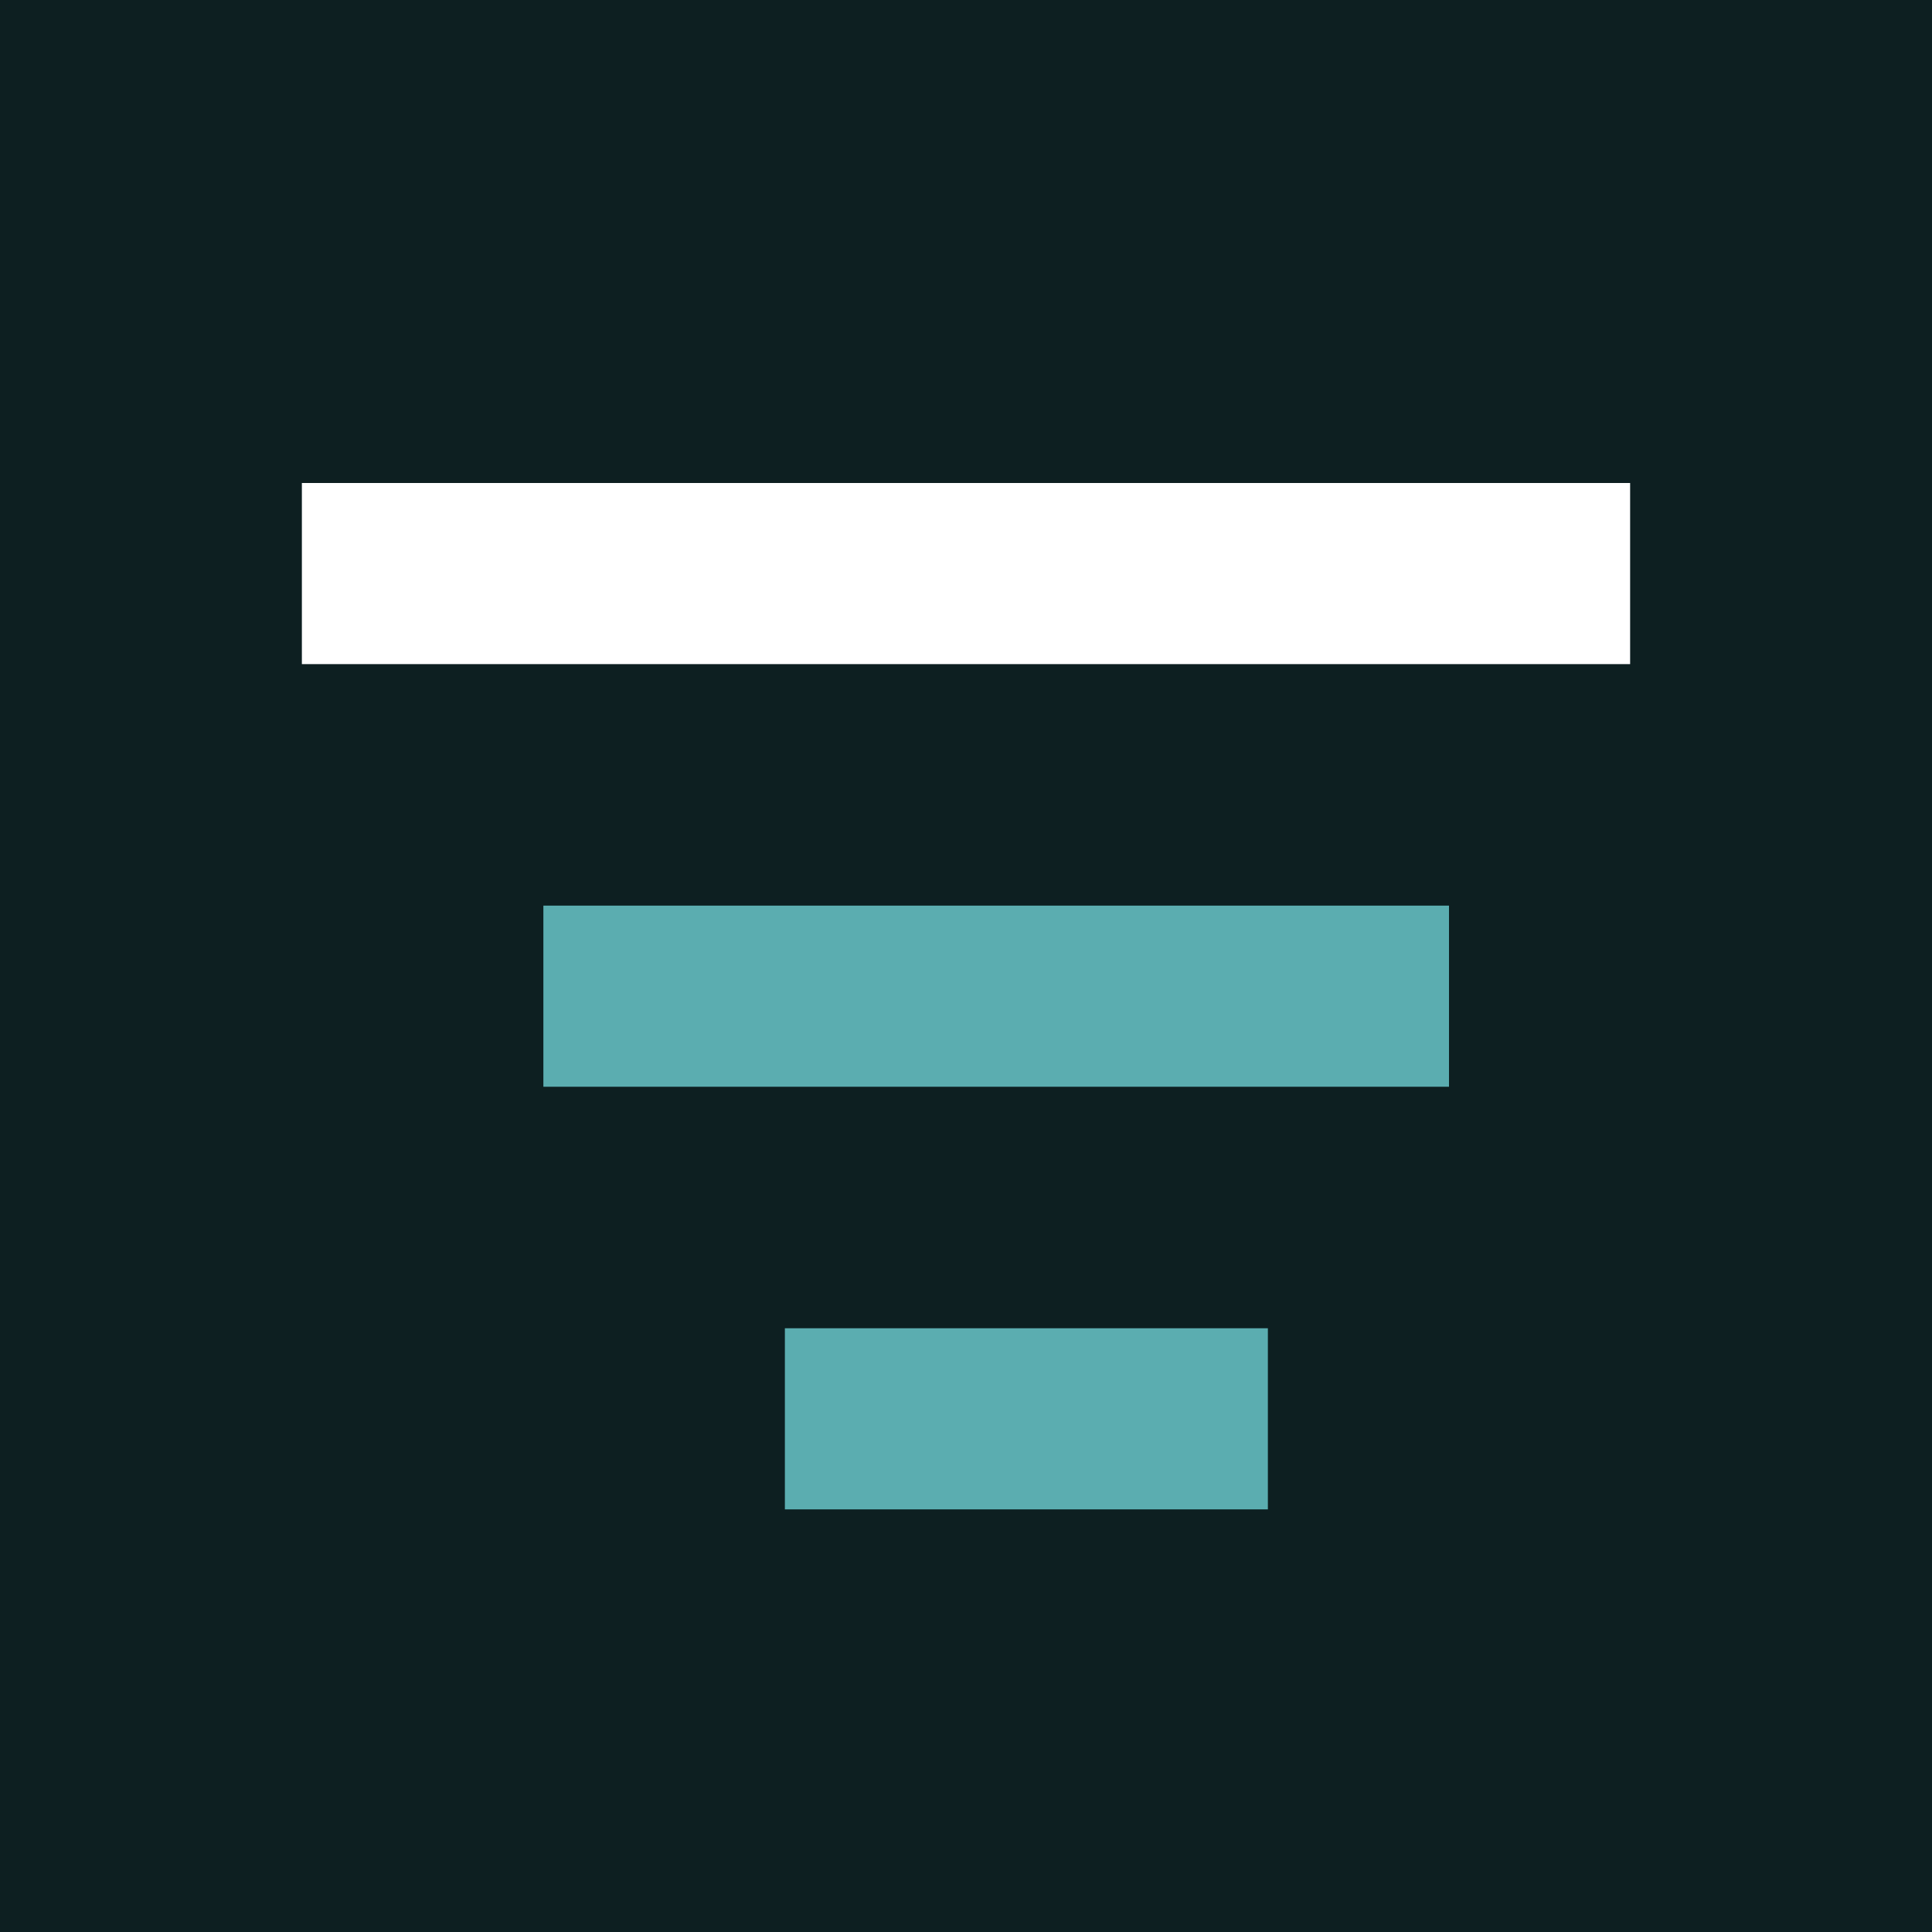
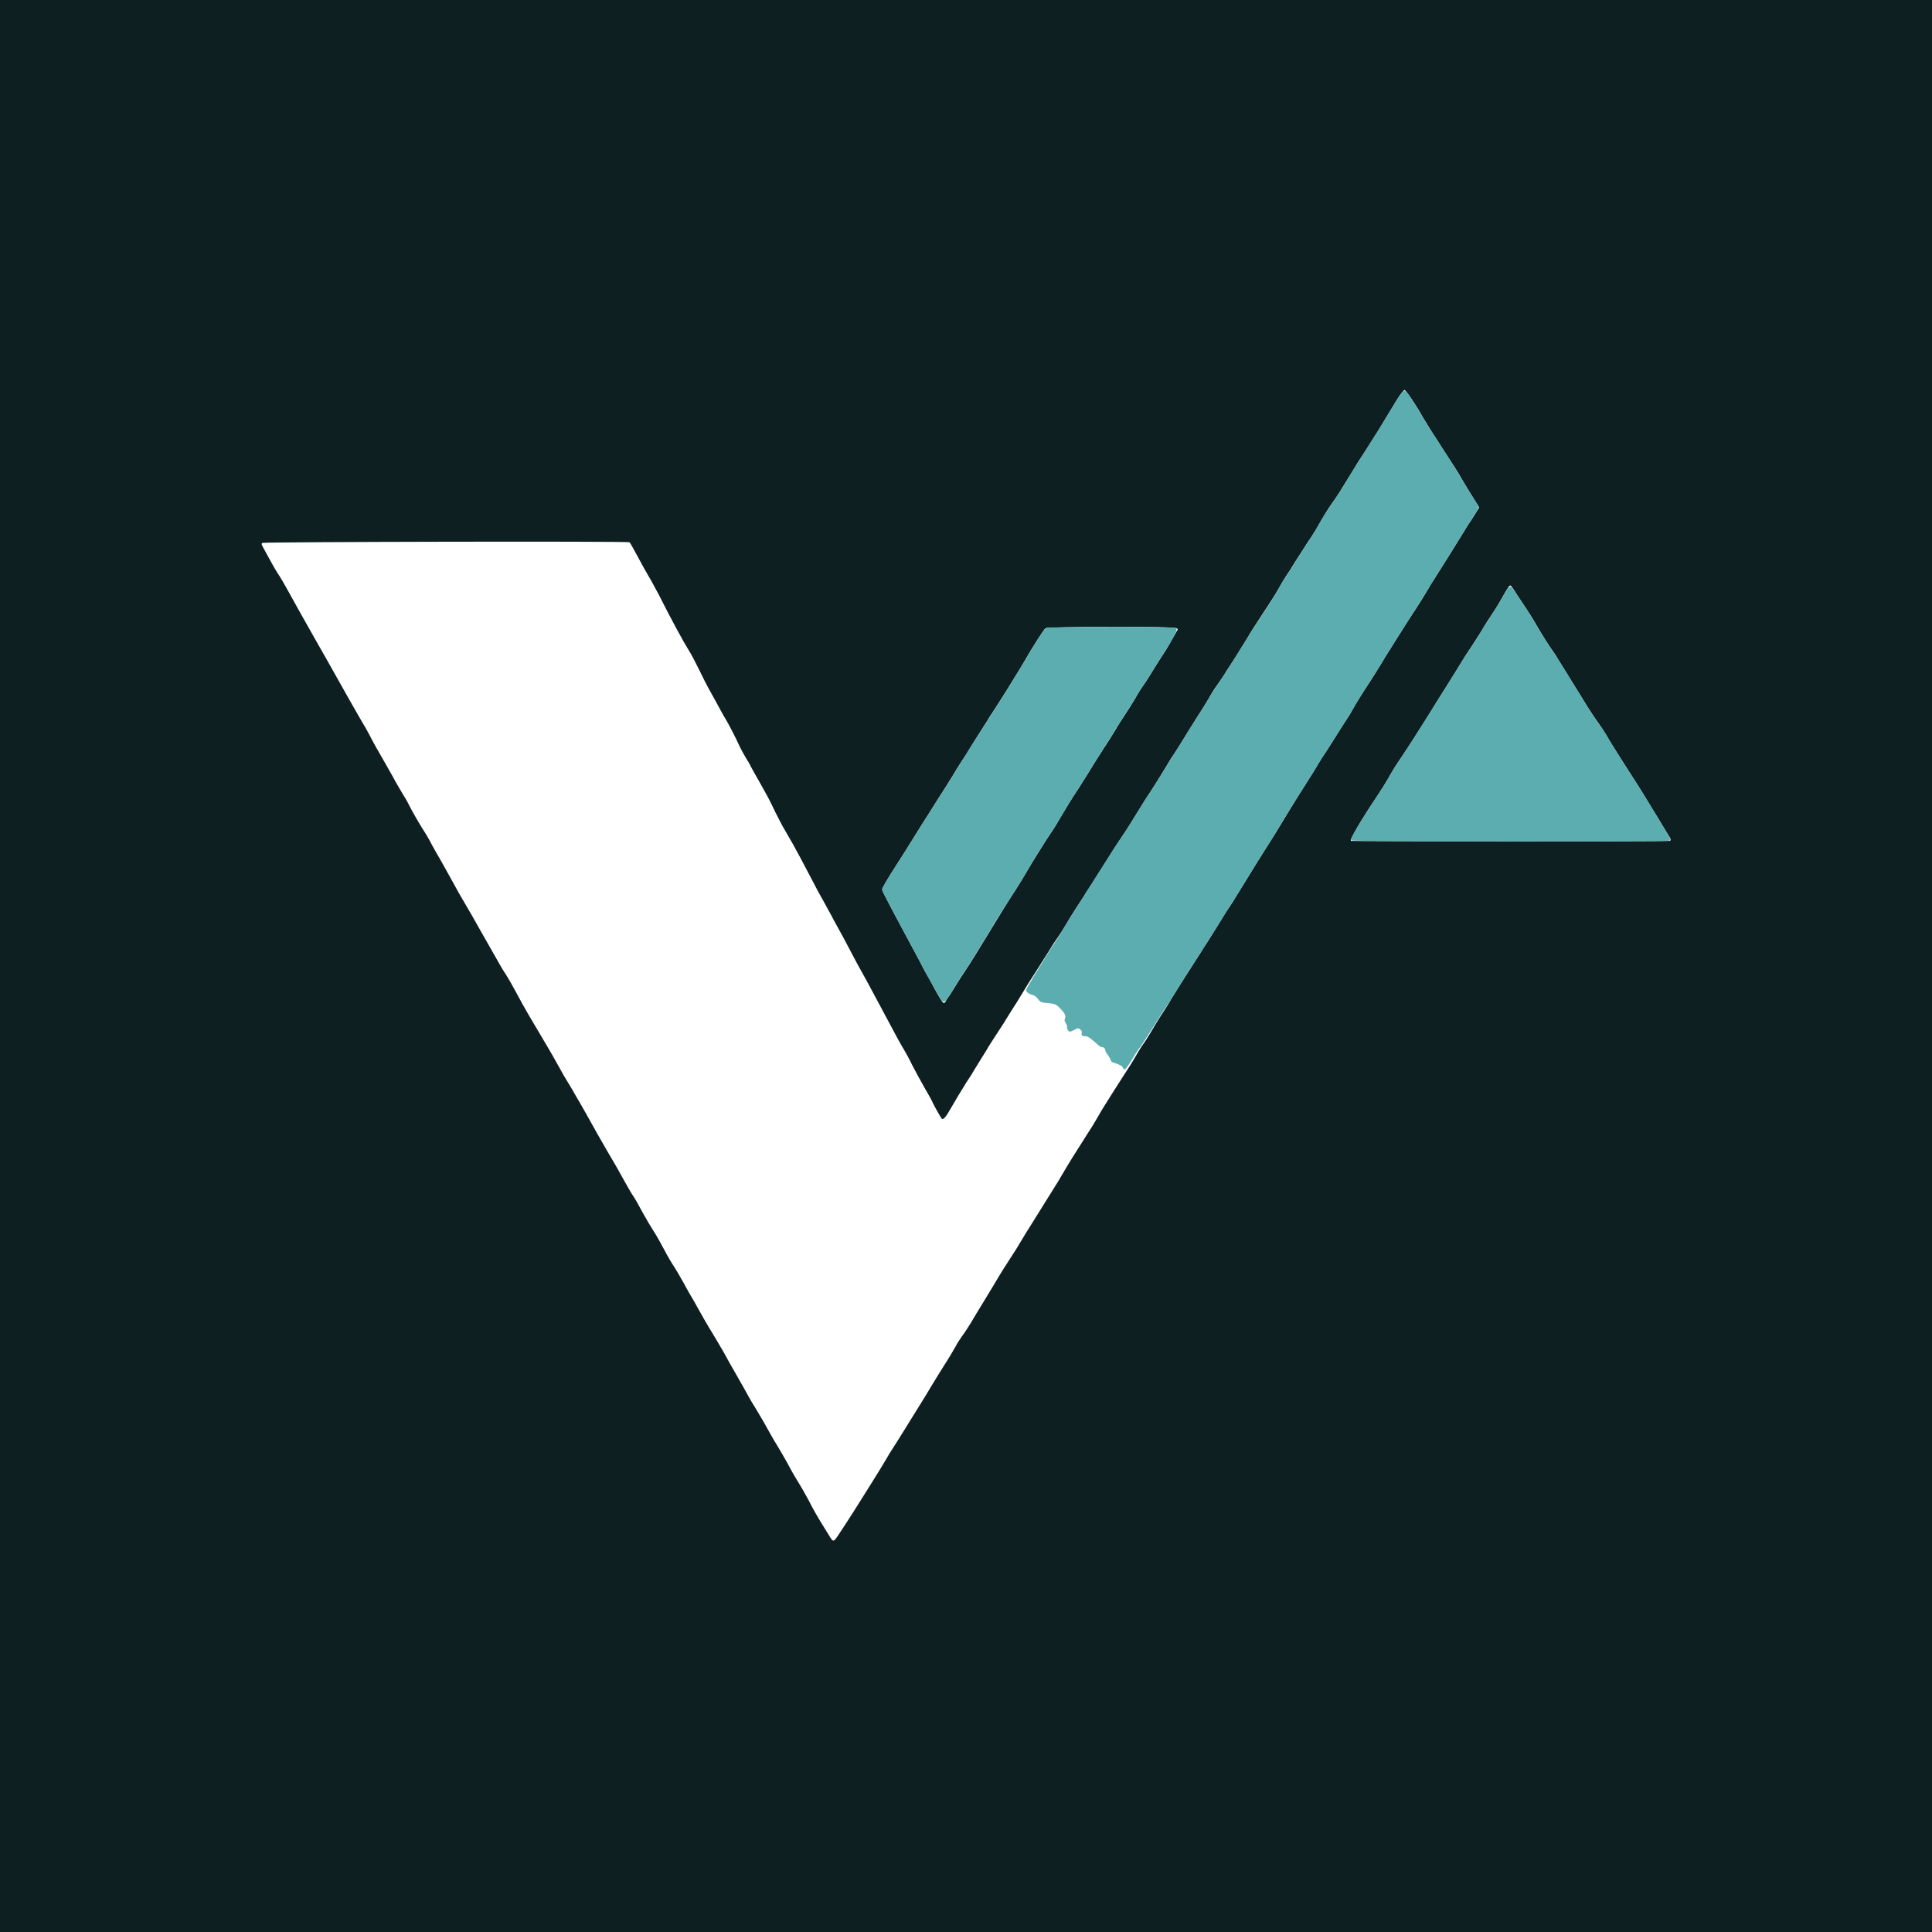
<svg xmlns="http://www.w3.org/2000/svg" viewBox="0 0 32 32" width="32" height="32" role="img" aria-label="Valira Valley">
  <rect width="32" height="32" fill="#0d1f21" />
-   <rect x="5" y="8" width="22" height="3" fill="#ffffff" />
-   <rect x="9" y="15" width="15" height="3" fill="#5badb0" />
-   <rect x="13" y="22" width="8" height="3" fill="#5badb0" />
+   <g transform="translate(3.840 5.979) scale(0.03753)">
+     <path fill="#ffffff" d="M263.5 518.2C262.6 516.8 261.6 515.1 261.2 514.5C258.4 510.0 256.8 507.2 254.6 502.9C253.1 500.1 251.1 496.6 250.1 495.0C248.1 491.8 246.8 489.5 244.4 485.0C243.4 483.3 241.9 480.6 240.9 479.0C239.9 477.4 238.4 474.9 237.6 473.4C235.6 469.7 233.4 465.9 231.2 462.3C230.2 460.7 228.8 458.4 228.1 457.1C227.5 455.9 225.2 451.9 223.1 448.2C221.0 444.6 218.2 439.6 216.8 437.0C215.3 434.5 213.3 431.0 212.3 429.4C211.2 427.7 209.4 424.6 208.2 422.5C207.0 420.4 205.1 417.0 204.0 415.0C202.8 413.0 200.7 409.4 199.4 406.9C198.0 404.4 196.1 401.1 195.1 399.6C194.1 398.1 192.1 394.7 190.7 392.0C189.3 389.3 187.2 385.6 186.0 383.8C184.8 381.9 182.7 378.4 181.4 376.0C178.7 371.0 178.1 369.9 176.4 367.4C175.8 366.4 174.4 364.0 173.3 362.0C170.8 357.4 169.0 354.3 165.8 348.9C164.4 346.5 162.5 343.2 161.5 341.4C156.4 332.3 154.8 329.4 153.5 327.2C152.7 325.9 151.6 324.0 151.0 322.9C150.4 321.8 149.2 319.8 148.4 318.5C147.5 317.1 145.5 313.7 143.9 310.7C142.3 307.8 140.3 304.3 139.5 303.0C138.2 300.8 136.5 297.9 130.7 288.1C129.5 286.1 127.2 281.9 125.6 278.9C124.0 275.9 122.1 272.6 121.4 271.5C120.7 270.5 118.6 267.1 116.9 264.0C115.1 260.9 112.9 257.0 111.9 255.2C110.9 253.5 109.6 251.2 109.0 250.1C107.4 247.2 104.2 241.6 102.1 238.1C101.1 236.5 99.1 232.9 97.6 230.1C92.7 221.3 91.0 218.2 89.6 215.9C88.9 214.6 87.7 212.5 87.0 211.1C86.3 209.8 85.0 207.7 84.2 206.5C82.8 204.3 79.7 199.0 78.1 195.8C77.6 194.7 76.5 192.8 75.6 191.4C74.8 190.0 73.2 187.4 72.2 185.6C71.3 183.8 69.1 180.1 67.5 177.2C64.0 171.2 62.3 168.1 60.4 164.4C59.6 162.9 58.6 161.2 58.3 160.7C57.3 159.1 47.0 141.0 45.5 138.2C43.9 135.4 41.9 131.7 36.1 121.6C31.1 112.8 28.5 108.1 25.9 103.4C22.9 97.9 21.0 94.8 20.3 93.8C19.7 93.0 16.7 87.7 14.3 83.2C13.0 80.9 13.0 80.7 13.4 80.3C13.8 79.8 174.6 79.5 175.5 80.0C175.7 80.1 177.3 82.9 179.0 86.1C180.7 89.3 182.9 93.3 184.0 95.1C185.1 96.9 187.0 100.5 188.4 103.1C194.0 114.2 199.5 124.3 201.6 127.6C202.6 129.1 204.7 133.1 206.3 136.4C207.9 139.7 209.7 143.3 210.4 144.5C211.1 145.7 212.7 148.6 214.0 151.0C215.3 153.4 217.0 156.6 217.9 158.0C219.5 160.7 222.1 165.7 224.4 170.7C225.2 172.2 226.3 174.3 227.0 175.4C227.7 176.5 228.7 178.1 229.1 179.1C229.6 180.0 231.0 182.6 232.3 184.8C236.8 192.8 237.4 193.9 239.8 199.0C241.2 201.8 243.1 205.5 244.1 207.1C245.1 208.8 246.6 211.4 247.5 213.0C248.4 214.6 250.0 217.6 251.1 219.6C252.2 221.7 254.5 226.0 256.1 229.1C257.7 232.3 259.9 236.3 260.9 238.0C261.9 239.8 263.4 242.5 264.3 244.2C265.1 245.8 266.2 247.7 266.6 248.5C267.1 249.3 268.5 252.0 269.9 254.5C274.7 263.7 278.1 269.9 278.7 270.9C279.3 271.9 280.0 273.2 286.0 284.4C293.1 297.7 295.0 301.3 296.5 303.7C297.3 305.0 299.1 308.3 300.4 311.0C301.8 313.7 304.2 318.1 305.8 320.9C307.4 323.6 309.0 326.5 309.3 327.3C310.1 329.0 312.9 334.0 313.4 334.5C313.8 334.9 315.0 333.8 316.2 331.7C319.2 326.5 322.4 321.2 324.1 318.5C325.3 316.8 326.9 314.2 327.7 312.8C328.6 311.3 330.0 309.0 330.9 307.6C331.8 306.2 333.3 303.8 334.2 302.2C335.2 300.7 337.1 297.6 338.6 295.4C340.0 293.3 341.7 290.6 342.4 289.4C343.1 288.3 344.3 286.4 345.1 285.1C345.9 283.9 347.4 281.5 348.4 279.8C349.5 278.0 351.0 275.6 351.7 274.4C353.3 272.0 359.6 262.0 361.6 258.8C362.2 257.7 363.5 255.9 364.3 254.7C365.2 253.5 366.8 251.0 367.9 249.1C369.0 247.2 371.0 243.9 372.4 241.8C373.8 239.7 375.3 237.3 375.9 236.4C376.4 235.5 377.6 233.6 378.5 232.3C379.3 231.0 381.5 227.6 383.3 224.8C387.9 217.4 391.1 212.4 393.6 208.8C394.8 207.1 397.4 202.9 399.4 199.6C401.4 196.3 403.7 192.7 404.5 191.5C405.3 190.3 407.0 187.7 408.3 185.6C409.6 183.5 411.3 180.7 412.1 179.4C412.8 178.2 413.7 176.8 413.9 176.4C414.1 176.0 415.0 174.7 415.8 173.5C417.1 171.5 419.2 168.2 421.8 163.9C422.4 162.9 424.3 159.9 426.0 157.2C427.7 154.6 429.7 151.4 430.4 150.2C432.4 146.7 433.5 144.9 434.6 143.4C435.2 142.6 436.6 140.5 437.7 138.9C438.7 137.2 439.9 135.4 440.3 134.8C441.6 132.9 446.3 125.3 448.4 121.9C449.4 120.1 452.2 115.7 454.6 112.1C458.7 105.9 461.2 102.0 463.1 98.5C463.6 97.6 464.6 96.0 465.3 94.9C466.1 93.8 468.0 90.8 469.5 88.3C471.1 85.8 473.4 82.3 474.5 80.5C475.7 78.8 477.6 75.9 478.7 74.0C482.2 67.9 483.5 65.7 485.7 62.6C487.7 59.9 489.3 57.3 494.8 48.3C495.8 46.6 497.9 43.2 499.6 40.7C505.5 31.5 506.5 29.8 509.1 25.5C513.9 17.5 514.9 15.9 516.1 14.3C516.7 13.5 517.4 12.8 517.5 12.8C518.1 12.8 522.3 18.9 525.6 24.8C526.5 26.3 528.3 29.2 529.5 31.2C530.8 33.2 532.4 35.6 533.0 36.6C533.6 37.6 535.6 40.6 537.4 43.4C539.2 46.1 541.2 49.3 541.9 50.5C543.6 53.6 547.1 59.2 548.9 62.1C549.9 63.5 550.5 64.6 550.4 64.8C549.8 65.8 546.9 70.4 546.6 70.8C546.4 71.0 545.1 73.0 543.8 75.2C540.6 80.5 535.0 89.4 532.0 94.1C530.7 96.2 529.3 98.4 528.9 99.0C527.6 101.4 523.5 108.0 521.2 111.4C519.9 113.4 517.4 117.2 515.7 120.0C513.9 122.8 511.8 126.2 511.0 127.5C510.1 128.8 508.5 131.5 507.3 133.5C506.1 135.5 503.8 139.2 502.1 141.8C498.6 147.1 496.1 151.1 494.3 154.4C493.6 155.7 492.5 157.5 491.9 158.3C491.3 159.2 489.1 162.6 487.0 166.0C484.9 169.4 482.3 173.4 481.2 175.0C480.2 176.6 479.1 178.3 478.9 178.8C478.4 179.7 477.2 181.6 471.1 191.2C468.7 195.0 465.8 199.8 464.6 201.8C462.3 205.6 459.8 209.7 452.7 220.9C450.6 224.3 447.6 229.2 446.1 231.6C444.6 234.1 442.4 237.6 441.3 239.4C440.1 241.2 438.4 243.7 437.6 245.1C435.5 248.5 432.1 254.0 430.5 256.5C429.7 257.7 428.1 260.1 427.0 262.0C425.8 263.8 424.2 266.3 423.4 267.6C422.6 268.9 421.0 271.3 420.0 272.9C419.0 274.5 417.4 277.1 416.5 278.5C415.6 279.9 414.1 282.3 413.3 283.8C412.4 285.2 410.7 288.0 409.4 289.9C408.2 291.9 406.3 294.9 405.3 296.7C404.3 298.4 402.7 300.9 401.7 302.2C400.8 303.6 399.5 305.7 398.8 307.0C397.4 309.4 396.4 311.1 392.9 316.4C391.9 318.0 390.3 320.5 389.4 321.9C388.6 323.2 387.2 325.3 386.5 326.5C385.7 327.7 384.5 329.7 383.7 331.0C383.0 332.3 381.2 335.3 379.7 337.8C378.1 340.2 376.4 343.0 375.7 344.1C375.0 345.2 373.7 347.2 372.9 348.5C372.0 349.8 370.1 353.0 368.5 355.6C367.0 358.2 365.2 361.2 364.6 362.2C361.7 366.8 353.4 380.1 352.0 382.4C351.1 383.8 349.9 385.7 349.4 386.6C348.8 387.6 347.4 389.9 346.2 391.9C340.4 400.9 339.6 402.1 336.5 407.4C335.5 409.1 333.2 412.9 331.4 415.8C329.6 418.7 327.2 422.7 326.1 424.6C324.9 426.5 323.2 429.2 322.1 430.6C321.1 432.0 319.9 433.9 319.5 434.8C319.0 435.7 317.8 437.7 316.8 439.4C313.3 444.9 309.3 451.4 308.0 453.6C307.3 454.9 306.3 456.4 305.9 457.1C304.9 458.7 296.5 472.2 294.8 475.0C294.1 476.2 292.8 478.1 292.0 479.4C291.2 480.6 289.4 483.5 288.1 485.8C286.8 488.0 284.7 491.4 283.5 493.3C282.3 495.2 280.8 497.7 280.0 498.9C277.3 503.3 271.9 511.8 268.3 517.2C265.4 521.6 265.5 521.5 263.5 518.2ZM313.7 283.0C313.2 282.4 311.0 278.7 310.0 276.8C309.6 275.9 308.5 274.0 307.7 272.5C306.8 271.1 304.8 267.4 303.3 264.4C301.7 261.4 299.6 257.5 298.7 255.8C297.2 253.0 293.1 245.5 288.5 236.6C287.7 235.1 287.0 233.6 287.0 233.2C287.0 232.6 289.5 228.3 293.4 222.3C295.9 218.4 297.9 215.3 301.9 208.8C303.1 206.8 305.0 203.9 305.9 202.4C306.9 200.9 308.5 198.4 309.4 196.9C310.3 195.4 312.1 192.6 313.4 190.6C314.6 188.7 316.8 185.3 318.1 183.1C319.4 180.9 321.3 177.8 322.4 176.2C323.4 174.7 325.2 171.9 326.3 170.0C327.5 168.1 329.6 164.7 331.1 162.4C332.6 160.1 334.1 157.7 334.4 157.1C334.8 156.5 336.3 154.3 337.6 152.2C339.0 150.1 341.1 146.7 342.3 144.8C343.5 142.8 345.0 140.4 345.5 139.6C346.0 138.8 347.3 136.7 348.4 134.9C352.2 128.4 352.7 127.5 355.5 123.1C357.0 120.7 358.6 118.4 358.9 118.1C360.0 117.1 415.8 117.0 417.1 118.0C417.6 118.4 417.6 118.4 417.1 119.1C416.9 119.5 416.0 121.1 415.1 122.6C414.3 124.1 412.9 126.5 412.0 127.9C410.0 130.9 407.8 134.4 405.5 138.2C404.5 139.8 403.0 142.2 402.0 143.5C401.1 144.8 399.6 147.2 398.7 148.9C397.0 151.7 395.6 154.0 393.0 157.9C392.4 158.8 391.2 160.6 390.5 161.9C389.8 163.1 388.2 165.6 387.1 167.4C385.9 169.2 383.1 173.6 380.8 177.2C378.6 180.9 375.3 186.1 373.5 188.9C370.1 194.0 369.2 195.6 365.6 201.6C364.5 203.6 362.9 206.2 362.0 207.5C361.1 208.8 359.6 211.1 358.7 212.5C353.7 220.5 351.9 223.4 350.3 226.2C349.3 228.0 347.3 231.2 345.9 233.4C343.0 237.8 338.5 245.1 335.0 250.9C329.6 259.8 326.0 265.6 323.6 269.2C322.2 271.3 320.1 274.5 319.0 276.4C317.8 278.3 316.7 280.2 316.3 280.6C316.0 281.0 315.5 281.7 315.2 282.3C314.7 283.4 314.2 283.6 313.7 283.0ZM493.9 211.8C493.3 211.2 498.4 202.5 505.9 191.4C507.3 189.3 509.2 186.2 510.2 184.5C512.2 180.9 513.6 178.6 516.3 174.7C519.2 170.4 523.2 164.1 528.0 156.5C530.3 152.7 533.7 147.3 535.5 144.5C537.3 141.7 540.0 137.2 541.7 134.5C543.3 131.8 545.6 128.2 546.8 126.5C547.9 124.8 549.8 121.9 551.0 120.0C553.5 115.7 554.7 113.9 556.8 110.8C557.7 109.5 559.4 106.7 560.5 104.7C562.8 100.5 563.9 98.9 564.3 99.1C564.5 99.1 565.2 100.1 566.0 101.3C566.7 102.5 568.3 104.9 569.5 106.7C571.9 110.2 574.4 114.1 576.0 117.0C577.8 120.1 581.3 125.8 582.9 127.9C583.7 129.0 584.8 130.7 585.4 131.8C586.7 133.8 589.2 138.0 593.4 144.7C594.9 147.1 597.2 150.8 598.4 152.8C599.6 154.7 601.5 157.6 602.7 159.2C603.8 160.7 605.5 163.3 606.4 164.8C607.3 166.4 608.4 168.2 608.9 169.0C613.1 175.7 615.6 179.6 617.2 182.1C619.6 185.7 624.5 193.6 628.9 200.9C631.2 204.7 633.5 208.5 634.0 209.3C635.1 210.8 635.2 211.6 634.6 211.8C634.1 212.1 494.1 212.0 493.9 211.8Z" />
+     <path fill="#5badb0" d="M393.6 312.4C393.4 312.3 393.2 312.0 393.2 311.9C393.2 311.3 391.7 310.4 388.9 309.6C388.3 309.4 388.1 309.1 387.8 308.4C387.6 307.8 387.0 306.8 386.5 306.1C385.9 305.4 385.5 304.7 385.5 304.3C385.5 303.4 384.8 302.8 383.9 302.8C383.4 302.8 382.8 302.3 381.7 301.3C378.5 298.5 377.8 298.0 376.5 298.0C375.2 298.0 374.8 297.6 375.1 296.4C375.2 295.9 375.1 295.6 374.5 295.1C373.5 294.3 373.5 294.3 371.8 295.2C370.9 295.7 370.1 296.0 369.9 296.0C369.3 296.0 368.4 294.7 368.6 294.0C368.7 293.6 368.5 292.9 368.0 292.2C367.4 291.1 367.4 291.0 367.7 290.2C368.1 289.0 367.7 287.9 365.8 286.0C363.9 283.9 363.1 283.6 360.2 283.4C357.3 283.2 356.8 283.0 355.7 281.5C355.2 280.8 354.4 280.2 354.0 280.0C353.6 279.9 352.9 279.6 352.5 279.5C351.4 279.1 350.5 278.3 350.5 277.8C350.5 277.4 352.3 274.2 354.3 270.9C354.9 270.0 356.8 266.9 358.5 264.1C360.2 261.2 362.6 257.5 363.8 255.8C365.0 254.0 366.2 252.1 366.5 251.5C367.4 249.7 370.7 244.4 373.1 240.7C375.4 237.2 377.2 234.5 382.9 225.2C387.3 218.2 390.3 213.7 393.2 209.3C394.5 207.4 397.4 202.9 399.5 199.4C401.6 195.9 404.1 191.9 405.1 190.6C406.0 189.2 408.7 185.0 411.0 181.2C413.3 177.5 415.6 173.7 416.2 172.9C416.7 172.1 418.6 169.1 420.3 166.4C421.9 163.6 424.6 159.3 426.2 156.9C427.8 154.4 429.8 151.3 430.5 150.0C431.2 148.7 432.8 146.2 434.0 144.4C438.4 137.9 444.6 128.1 448.4 121.9C449.4 120.1 452.1 115.9 454.4 112.5C459.0 105.6 461.4 101.7 462.5 99.5C462.9 98.7 464.2 96.5 465.5 94.7C466.7 92.9 468.7 89.7 469.9 87.8C471.1 85.8 473.4 82.3 474.9 80.0C476.4 77.7 478.3 74.7 479.1 73.2C481.9 68.2 483.1 66.4 485.4 63.1C487.7 59.8 490.7 55.2 493.4 50.6C494.2 49.2 496.3 45.8 498.1 43.0C499.9 40.2 502.2 36.6 503.1 35.1C504.1 33.6 505.6 31.3 506.4 29.9C507.3 28.6 509.2 25.4 510.7 22.9C514.9 15.7 516.6 13.2 517.5 13.2C518.4 13.2 521.4 17.5 525.3 24.3C527.3 27.7 528.4 29.5 535.2 39.9C539.1 46.0 541.1 49.2 543.9 53.9C545.1 55.9 547.0 59.1 548.2 60.9C550.7 64.8 550.7 64.4 548.2 68.2C547.1 70.0 544.8 73.5 543.2 76.1C539.0 83.0 533.0 92.7 531.8 94.4C531.3 95.2 529.2 98.6 527.1 102.0C525.1 105.4 522.9 109.0 522.1 110.0C521.4 111.0 519.1 114.6 517.1 117.9C515.0 121.2 512.4 125.3 511.2 127.1C510.0 128.9 508.3 131.7 507.4 133.4C506.4 135.0 504.4 138.2 502.9 140.5C499.9 145.1 496.2 151.0 494.4 154.2C493.7 155.4 492.5 157.3 491.8 158.5C491.0 159.7 488.7 163.2 486.8 166.4C484.8 169.5 482.3 173.4 481.2 175.0C480.2 176.6 479.1 178.4 478.8 178.9C478.5 179.5 476.8 182.3 475.0 185.1C473.3 187.9 470.4 192.4 468.6 195.2C466.8 198.1 464.5 201.8 463.5 203.6C461.3 207.4 458.7 211.6 457.0 214.1C455.2 216.8 448.7 227.3 445.9 232.0C444.5 234.3 442.7 237.1 441.9 238.4C440.5 240.5 437.6 245.0 435.4 248.8C434.9 249.6 433.5 251.8 432.3 253.6C431.1 255.4 429.5 258.1 428.6 259.5C427.7 260.9 426.2 263.2 425.4 264.5C424.5 265.8 422.6 268.7 421.2 271.0C418.4 275.5 418.2 275.7 414.9 281.1C413.7 283.0 411.8 285.9 410.7 287.5C409.7 289.1 407.4 292.8 405.5 295.7C403.7 298.6 401.6 301.8 400.8 302.9C400.0 304.0 399.0 305.4 398.6 306.1C397.7 307.7 395.5 311.2 394.7 312.1C394.1 312.8 394.0 312.9 393.6 312.4Z" />
+     <path fill="#5badb0" d="M494.4 211.6C494.2 211.4 494.0 211.1 494.0 210.9C494.0 210.0 501.4 197.9 506.6 190.2C507.6 188.8 509.3 186.2 510.2 184.4C511.2 182.6 513.4 179.0 515.1 176.5C520.5 168.3 523.1 164.3 527.6 157.0C534.9 145.4 536.8 142.2 538.3 139.9C539.1 138.7 540.9 135.8 542.4 133.4C543.8 130.9 545.9 127.7 547.0 126.2C548.0 124.6 549.7 122.1 550.6 120.5C551.6 118.9 553.7 115.5 555.4 113.0C557.0 110.5 559.4 106.6 560.7 104.4C563.1 100.1 563.9 99.2 564.7 99.8C565.5 100.3 573.3 112.2 576.0 117.0C577.8 120.2 581.0 125.3 582.5 127.4C583.3 128.5 585.4 131.8 587.3 134.8C589.1 137.7 591.5 141.6 592.6 143.4C593.8 145.2 596.0 148.8 597.6 151.5C599.2 154.2 601.5 157.6 602.7 159.2C603.8 160.7 605.5 163.2 606.4 164.7C608.9 169.0 614.9 178.7 617.5 182.5C619.1 184.9 624.6 193.7 628.1 199.6C630.0 202.8 632.3 206.5 633.2 207.9C634.8 210.6 635.1 211.3 634.3 211.7C633.4 212.2 494.9 212.1 494.4 211.6Z" />
+     <path fill="#5badb0" d="M313.4 282.4C313.1 282.1 312.2 280.7 311.4 279.2C310.6 277.8 309.2 275.3 308.3 273.8C307.4 272.2 304.9 267.6 302.9 263.6C300.8 259.6 298.6 255.5 298.1 254.6C297.2 253.1 293.7 246.6 288.5 236.6C287.7 235.1 287.0 233.6 287.0 233.2C287.0 232.6 289.8 227.8 292.7 223.4C293.7 222.0 295.1 219.8 295.8 218.6C297.9 215.2 302.8 207.3 305.6 202.9C307.0 200.7 308.9 197.6 309.9 196.1C310.8 194.6 312.4 192.1 313.4 190.6C314.4 189.1 316.3 186.0 317.7 183.8C319.1 181.5 321.1 178.2 322.2 176.5C323.3 174.8 324.8 172.4 325.5 171.2C326.2 170.1 327.6 167.9 328.5 166.5C329.4 165.1 331.2 162.3 332.4 160.4C333.6 158.4 336.0 154.7 337.8 152.0C339.5 149.3 341.3 146.6 341.6 145.9C342.0 145.2 343.7 142.5 345.3 140.0C346.9 137.5 348.9 134.0 349.9 132.4C350.8 130.8 352.3 128.2 353.3 126.7C354.3 125.1 355.7 122.8 356.6 121.4C357.4 120.1 358.4 118.7 358.9 118.3L359.7 117.6L377.2 117.4C395.5 117.2 415.8 117.4 416.6 117.8C417.6 118.3 416.5 120.8 411.3 128.9C409.7 131.3 407.5 134.9 406.3 136.9C405.2 138.8 403.4 141.6 402.3 143.1C401.3 144.5 399.7 147.1 398.7 148.8C397.8 150.4 395.8 153.6 394.4 155.7C393.0 157.9 391.3 160.5 390.7 161.5C390.1 162.5 388.6 165.1 387.2 167.1C385.9 169.2 382.8 174.0 380.4 177.9C378.0 181.8 374.7 187.0 373.1 189.5C369.9 194.5 368.8 196.2 365.6 201.7C364.4 203.7 363.0 206.0 362.4 206.8C360.5 209.6 352.8 221.8 350.4 226.1C349.4 227.8 347.1 231.5 345.2 234.5C341.8 239.7 339.3 243.6 334.8 251.1C329.3 260.1 325.9 265.6 323.5 269.2C322.1 271.3 320.2 274.3 319.3 275.8C315.3 282.6 314.5 283.5 313.4 282.4Z" />
+   </g>
</svg>
